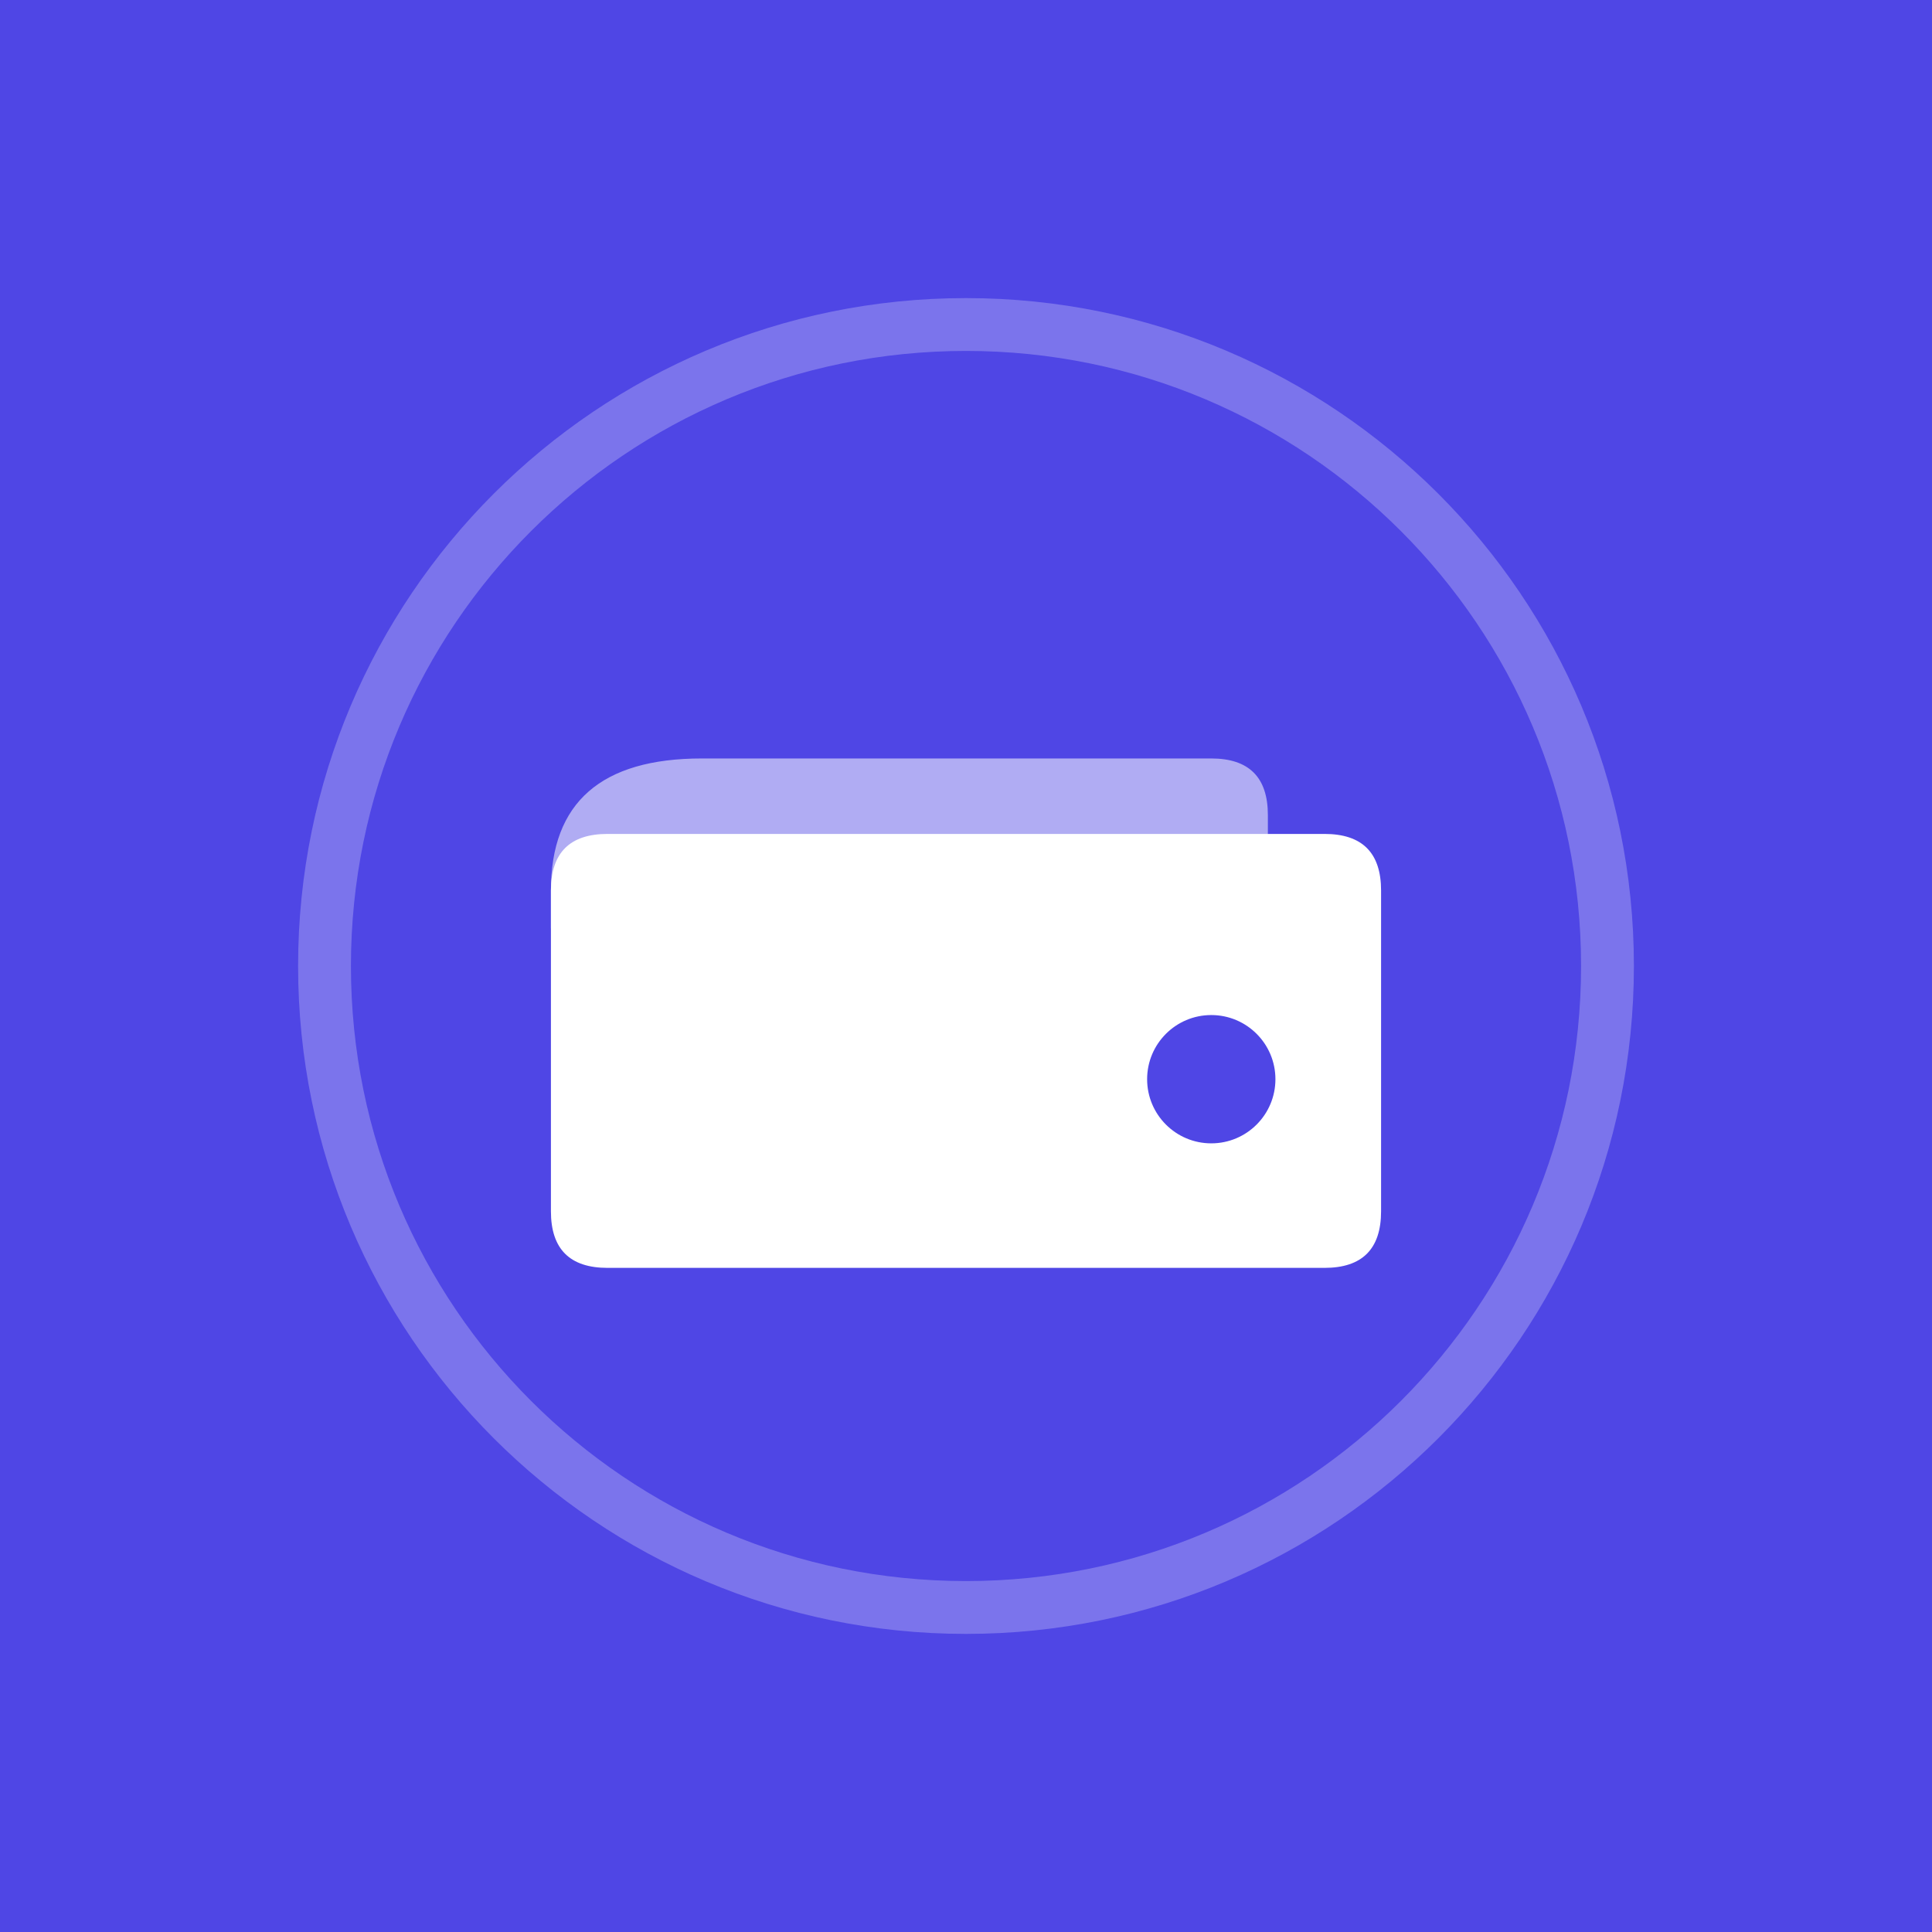
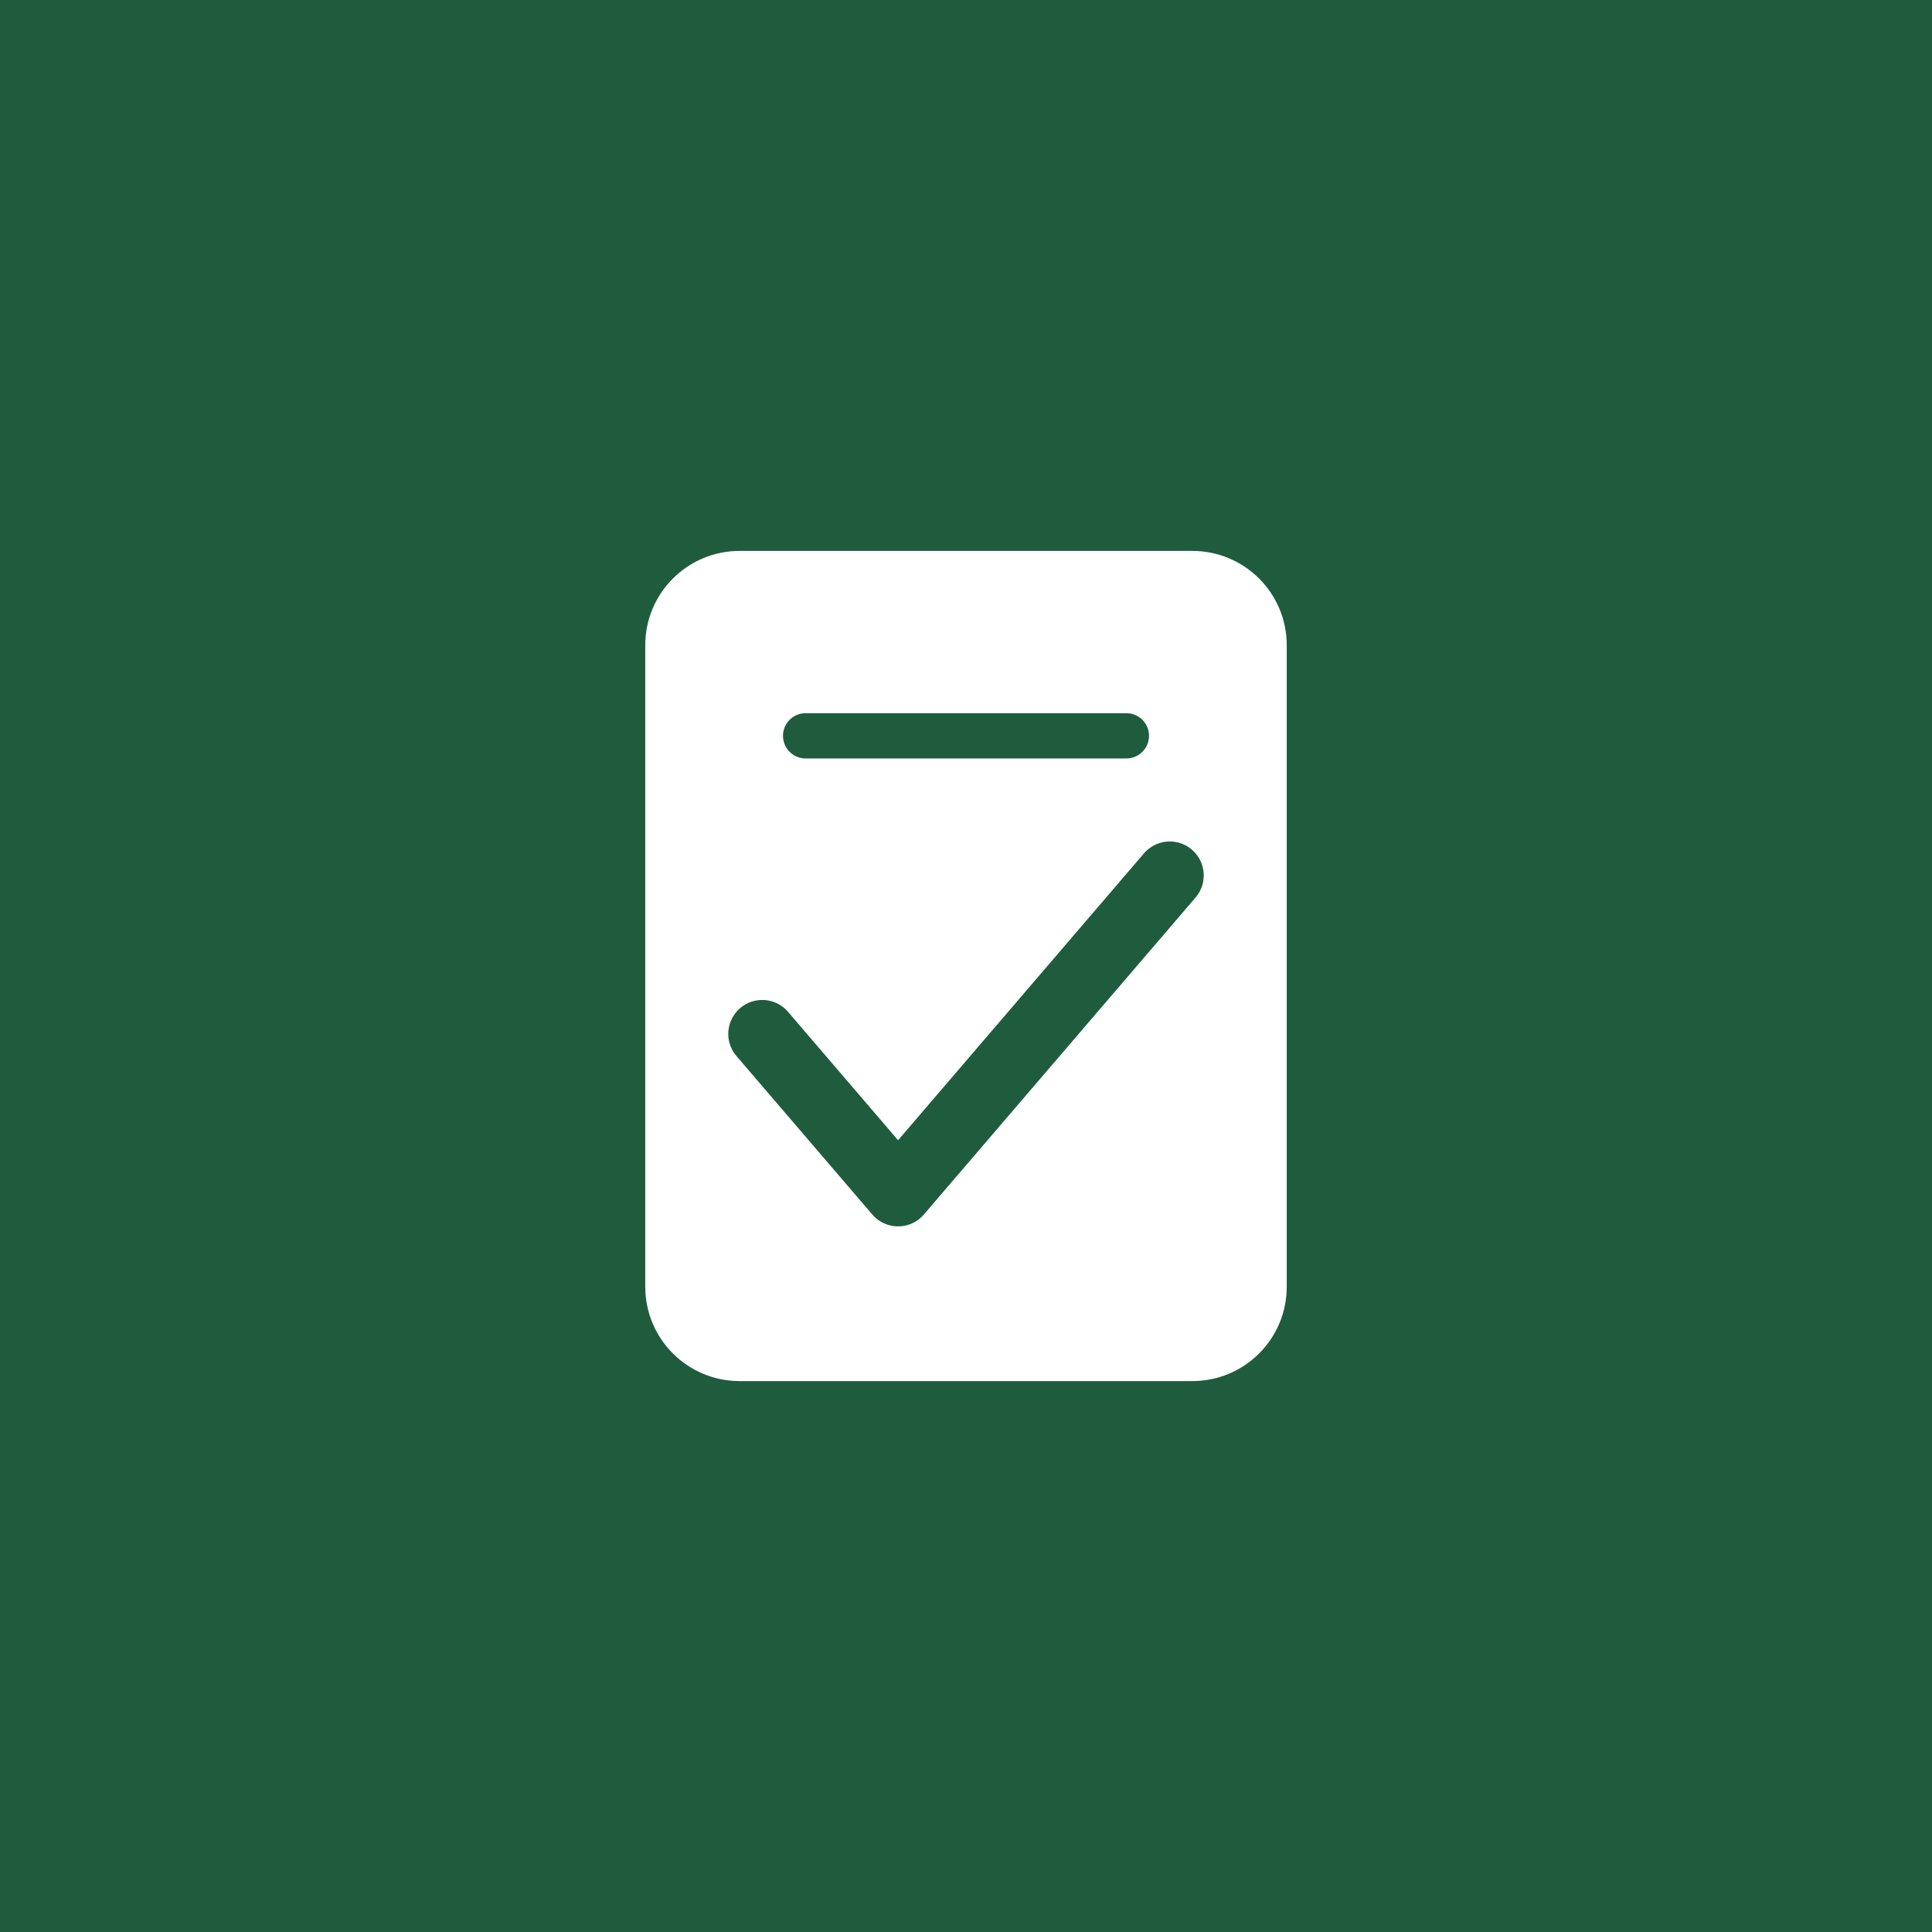
<svg xmlns="http://www.w3.org/2000/svg" width="1024" height="1024" viewBox="0 0 1024 1024">
-   <rect width="1024" height="1024" fill="#4F46E5" />
+   <rect width="1024" height="1024" fill="#1F5C3E" />
  <g transform="translate(512 512)">
-     <circle cx="0" cy="0" r="340" fill="none" stroke="#FFFFFF" stroke-width="28" opacity="0.25" />
-     <path d="M -190 -70          L 190 -70          Q 220 -70 220 -40          L 220 130          Q 220 160 190 160          L -190 160          Q -220 160 -220 130          L -220 -40          Q -220 -70 -190 -70          Z" fill="#FFFFFF" />
-     <path d="M -220 -20          L 130 -20          Q 160 -20 160 -50          L 160 -80          Q 160 -110 130 -110          L -140 -110          Q -220 -110 -220 -40          Z" fill="#FFFFFF" opacity="0.55" />
-     <circle cx="130" cy="60" r="34" fill="#4F46E5" />
+     <rect x="-170" y="-220" width="340" height="440" rx="50" fill="#FFFFFF" />
+     <line x1="-85" y1="-122" x2="85" y2="-122" stroke="#1F5C3E" stroke-width="24" stroke-linecap="round" />
+     <path d="M -108 36 L -36 120 L 108 -48" fill="none" stroke="#1F5C3E" stroke-width="36" stroke-linecap="round" stroke-linejoin="round" />
  </g>
</svg>
